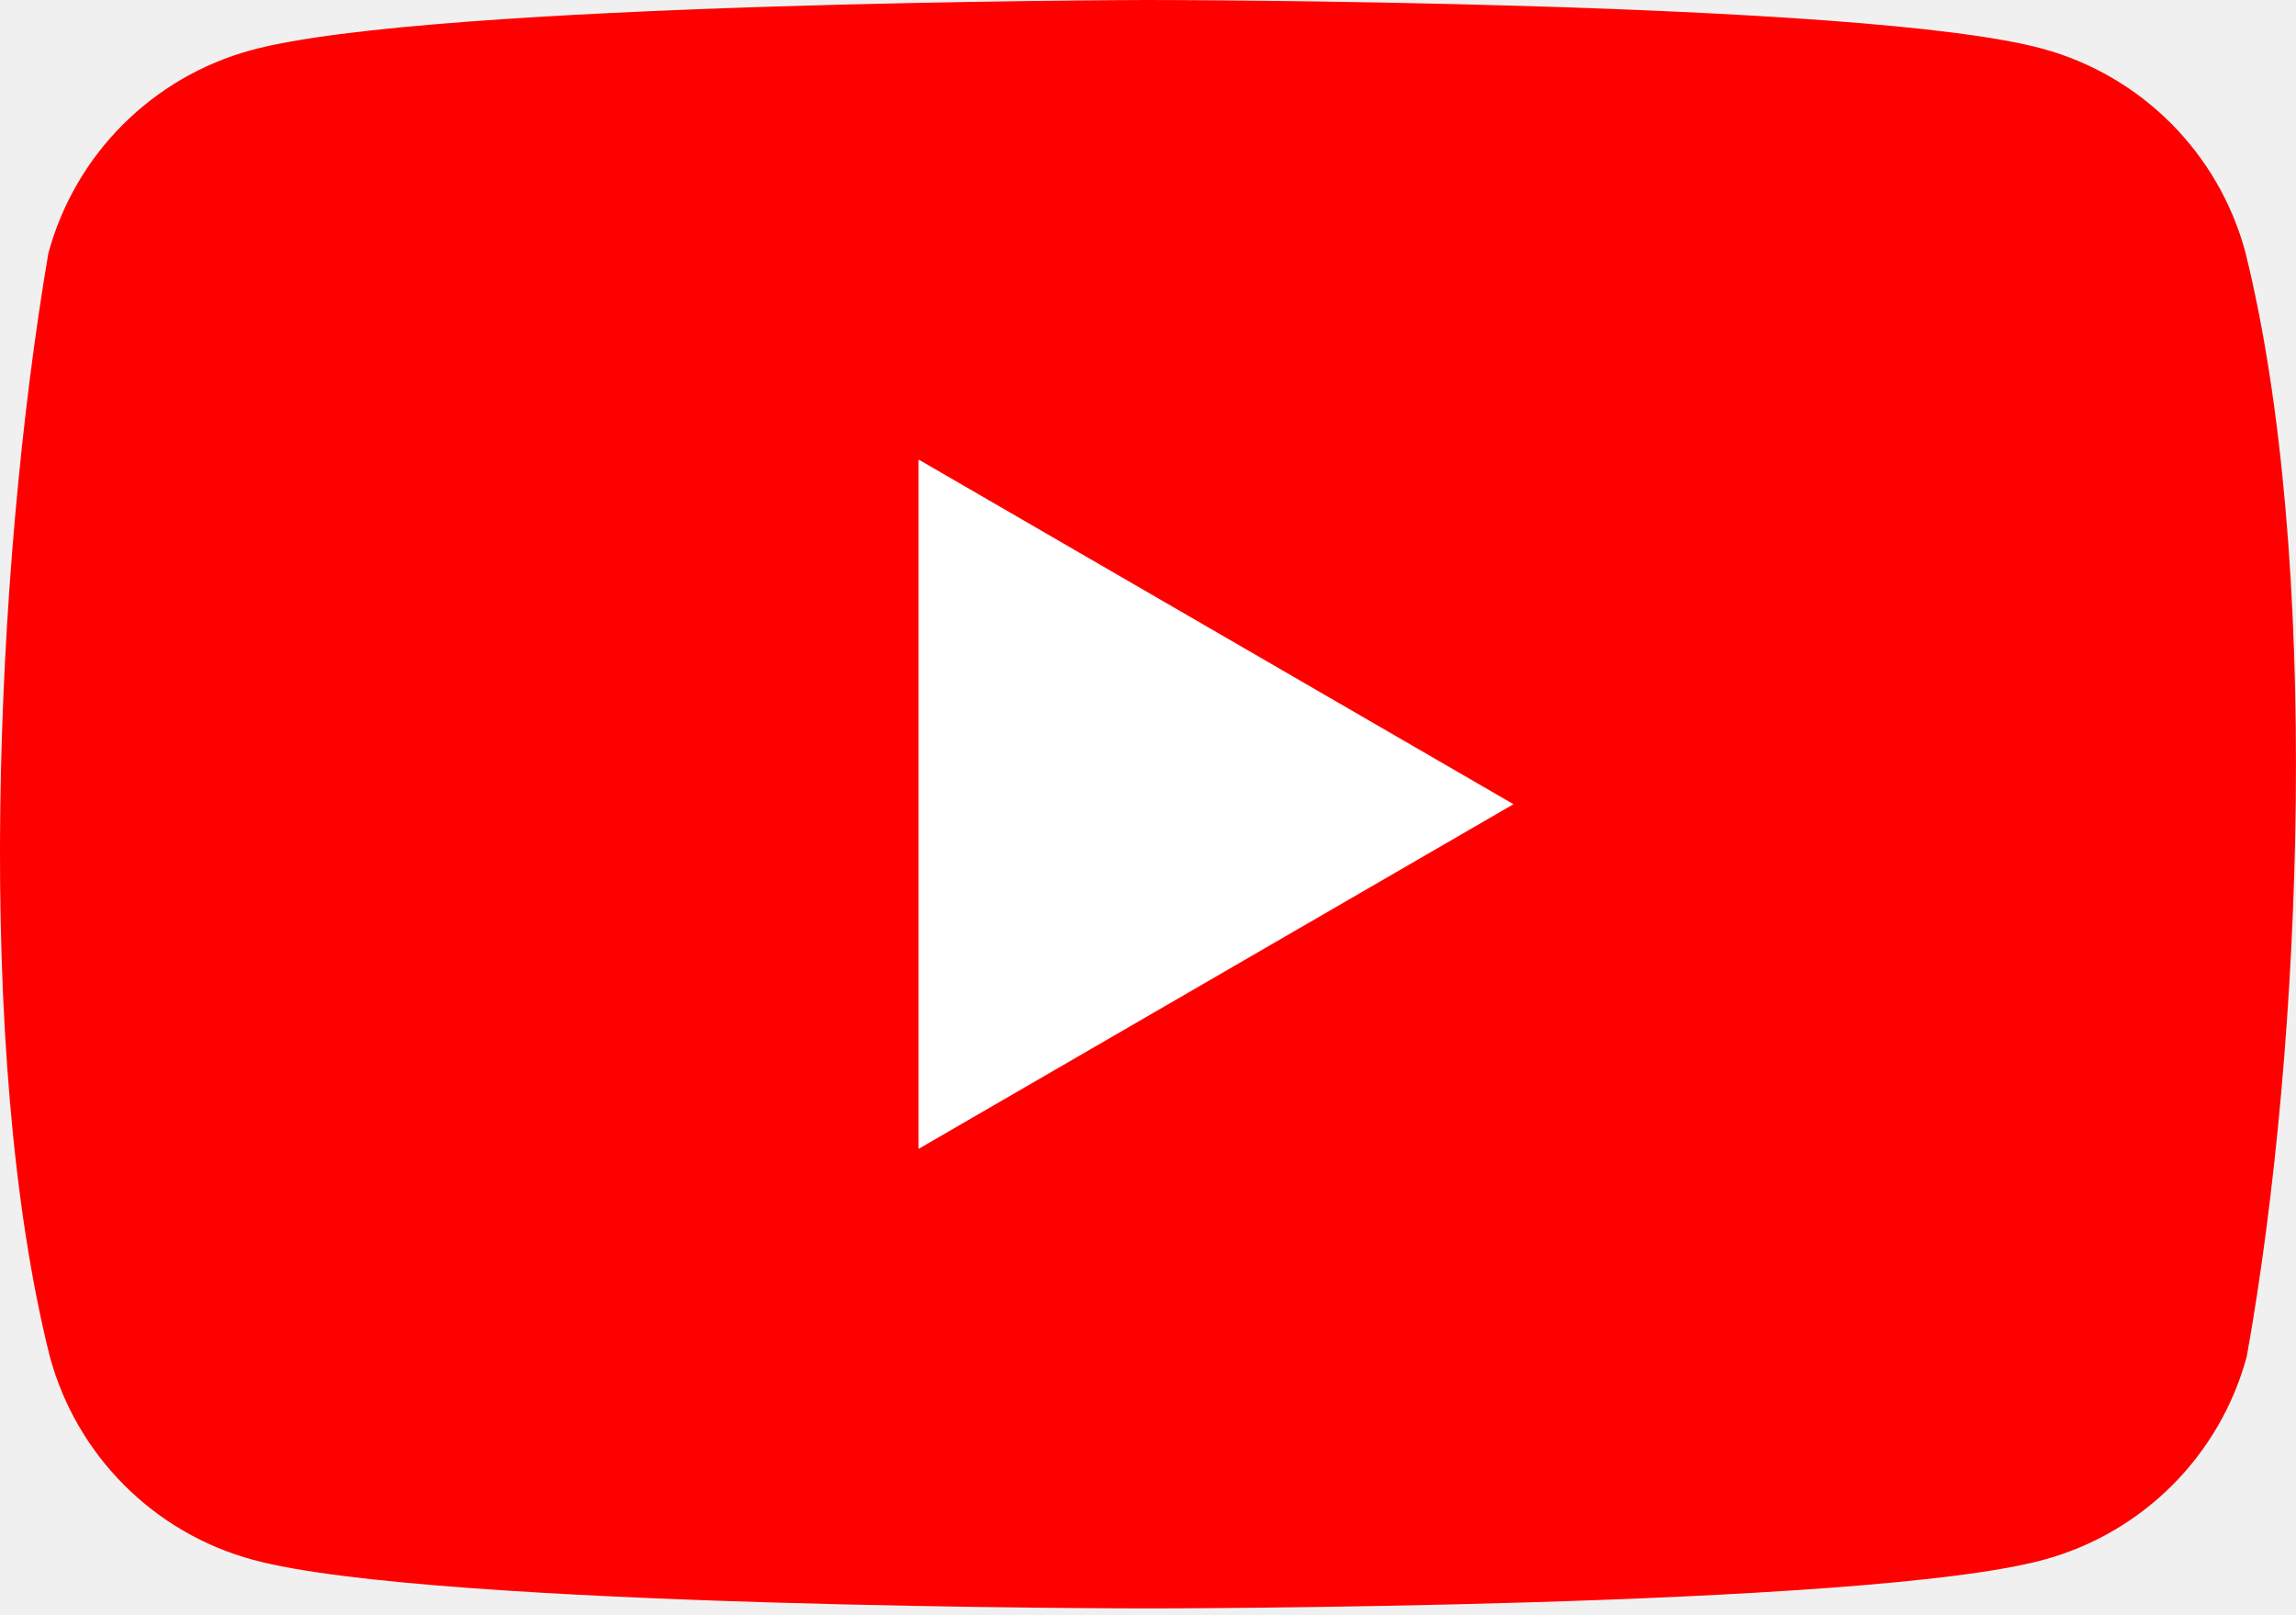
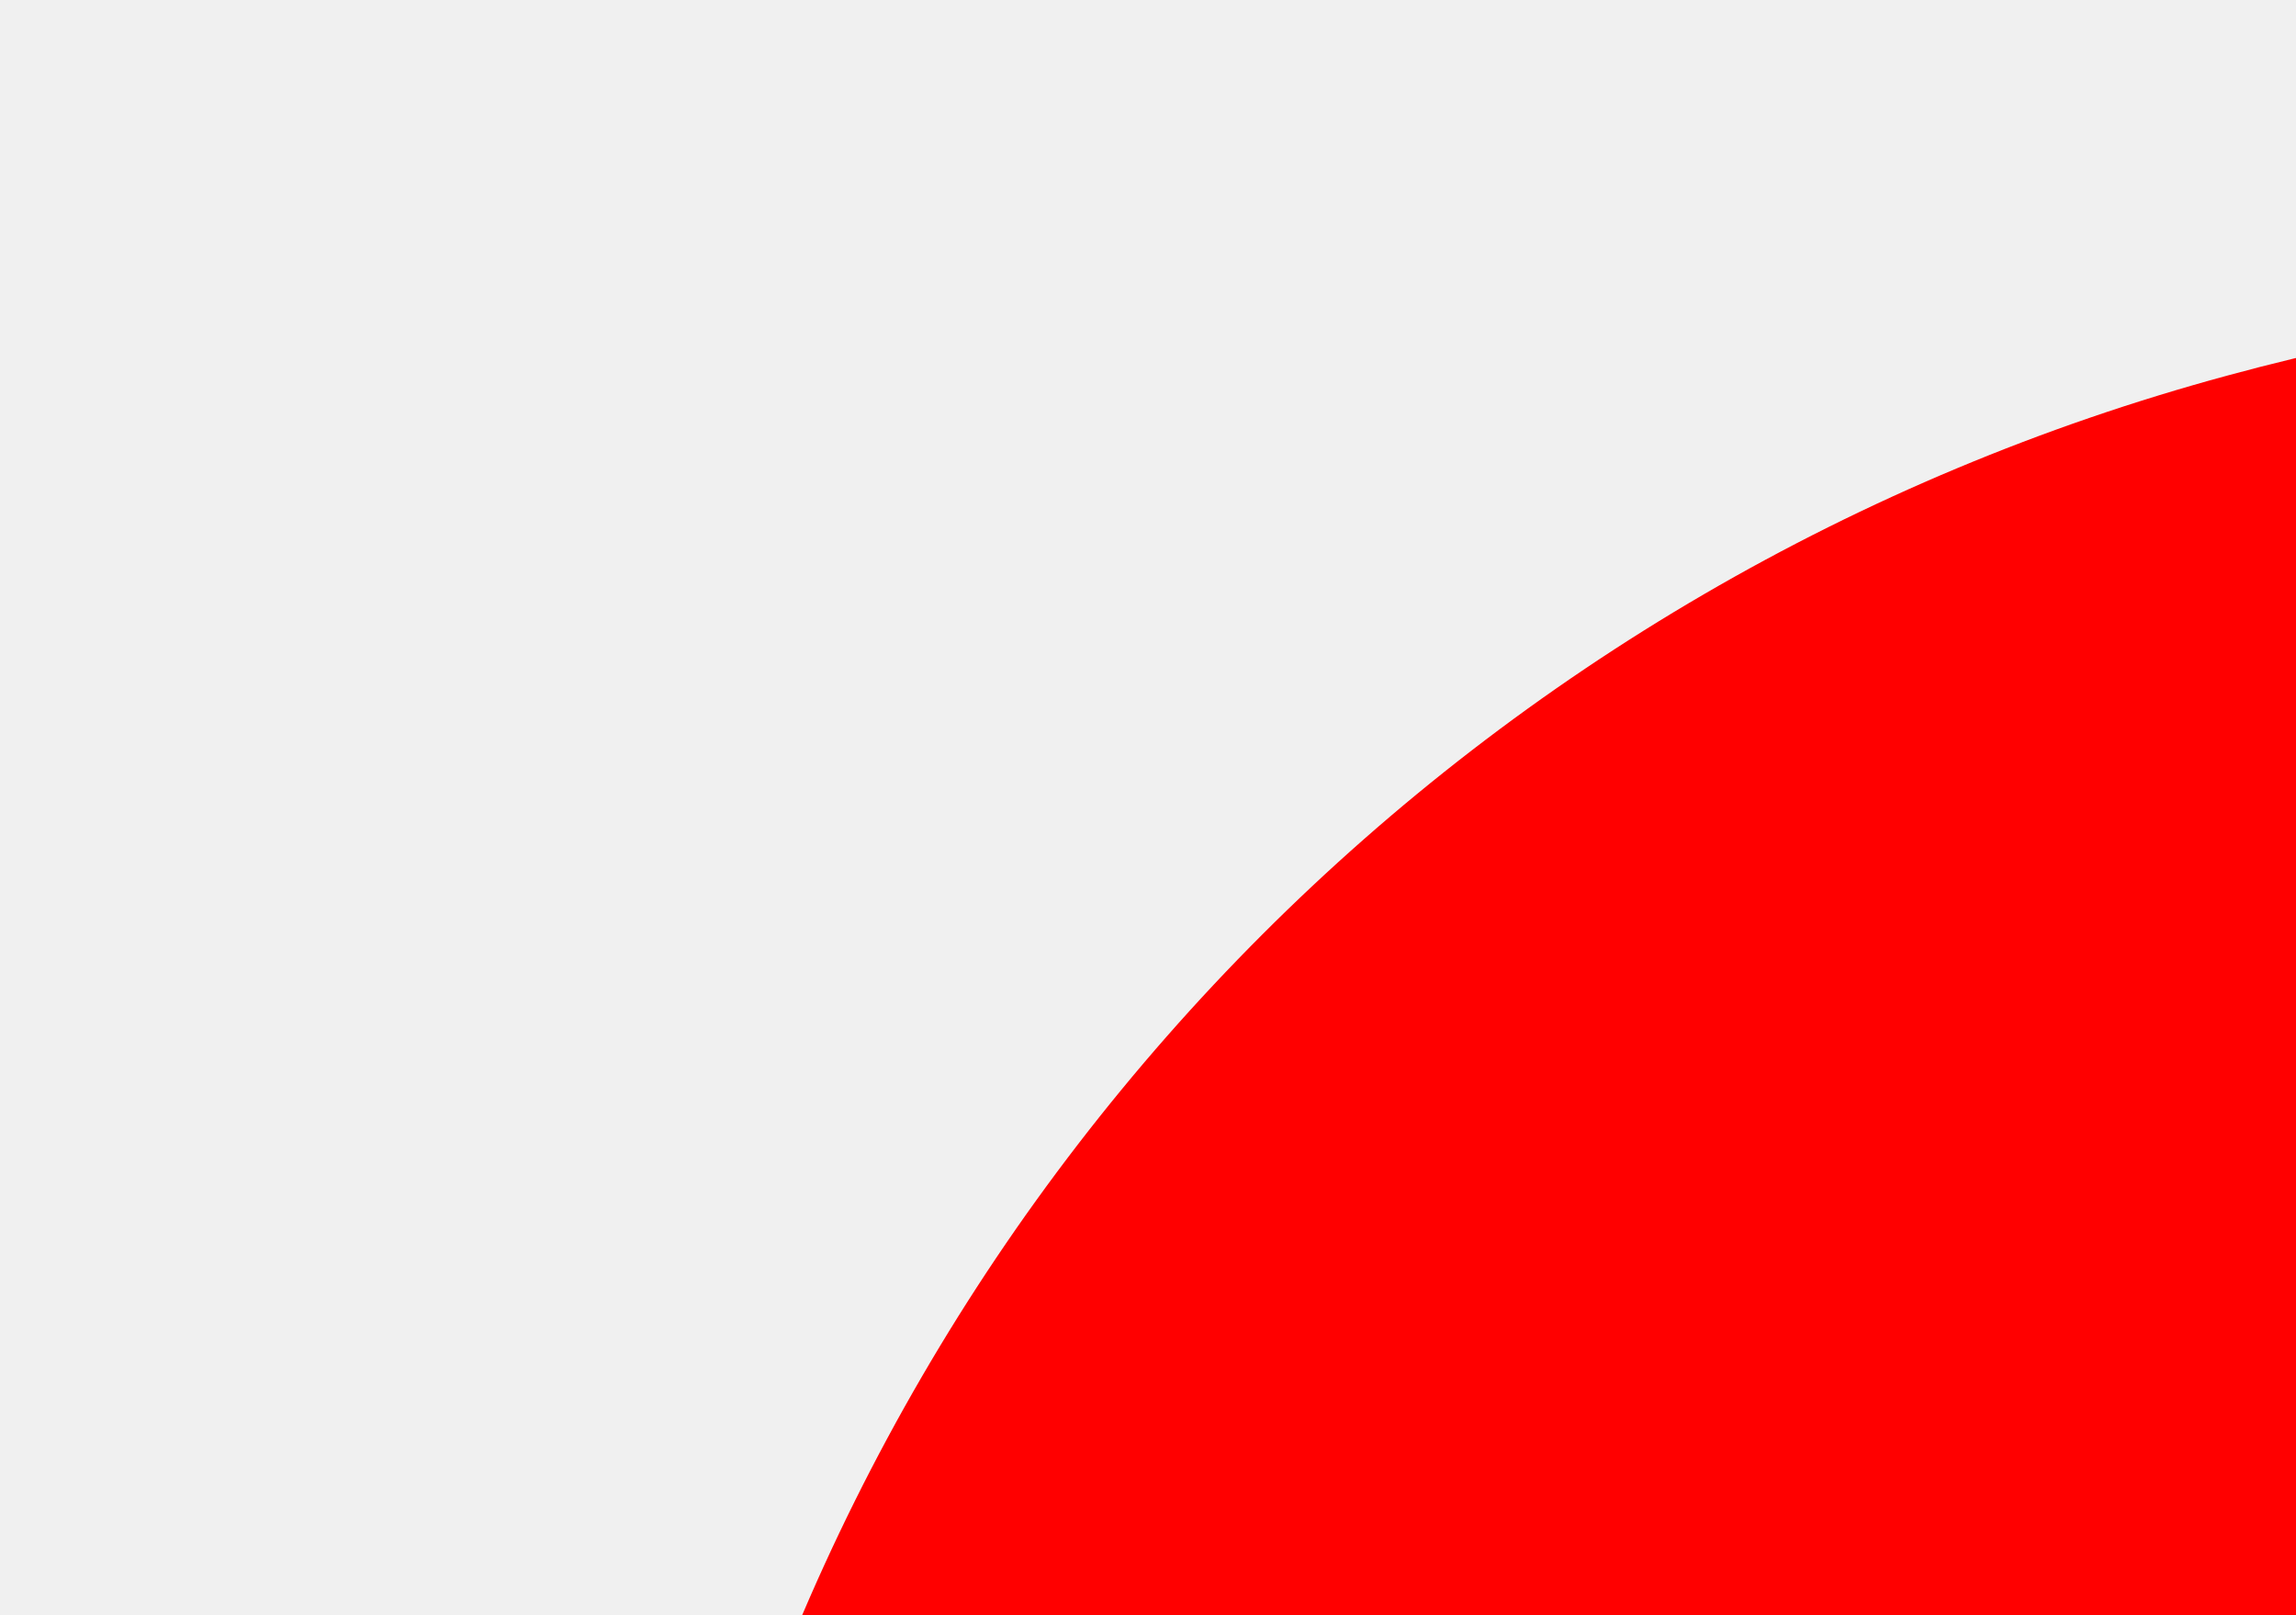
- <svg xmlns="http://www.w3.org/2000/svg" viewBox="0 0 256 180" width="256" height="180" preserveAspectRatio="xMidYMid">
+ <svg xmlns="http://www.w3.org/2000/svg" viewBox="0 0 24 24" width="256" height="180" preserveAspectRatio="xMidYMid">
  <path d="M250.346 28.075A32.18 32.18 0 0 0 227.69 5.418C207.824 0 127.87 0 127.87 0S47.912.164 28.046 5.582A32.18 32.18 0 0 0 5.39 28.24c-6.009 35.298-8.34 89.084.165 122.97a32.18 32.18 0 0 0 22.656 22.657c19.866 5.418 99.822 5.418 99.822 5.418s79.955 0 99.82-5.418a32.18 32.18 0 0 0 22.657-22.657c6.338-35.348 8.291-89.1-.164-123.134Z" fill="red" />
  <path fill="#FFF" d="m102.421 128.06 66.328-38.418-66.328-38.418z" />
</svg>
